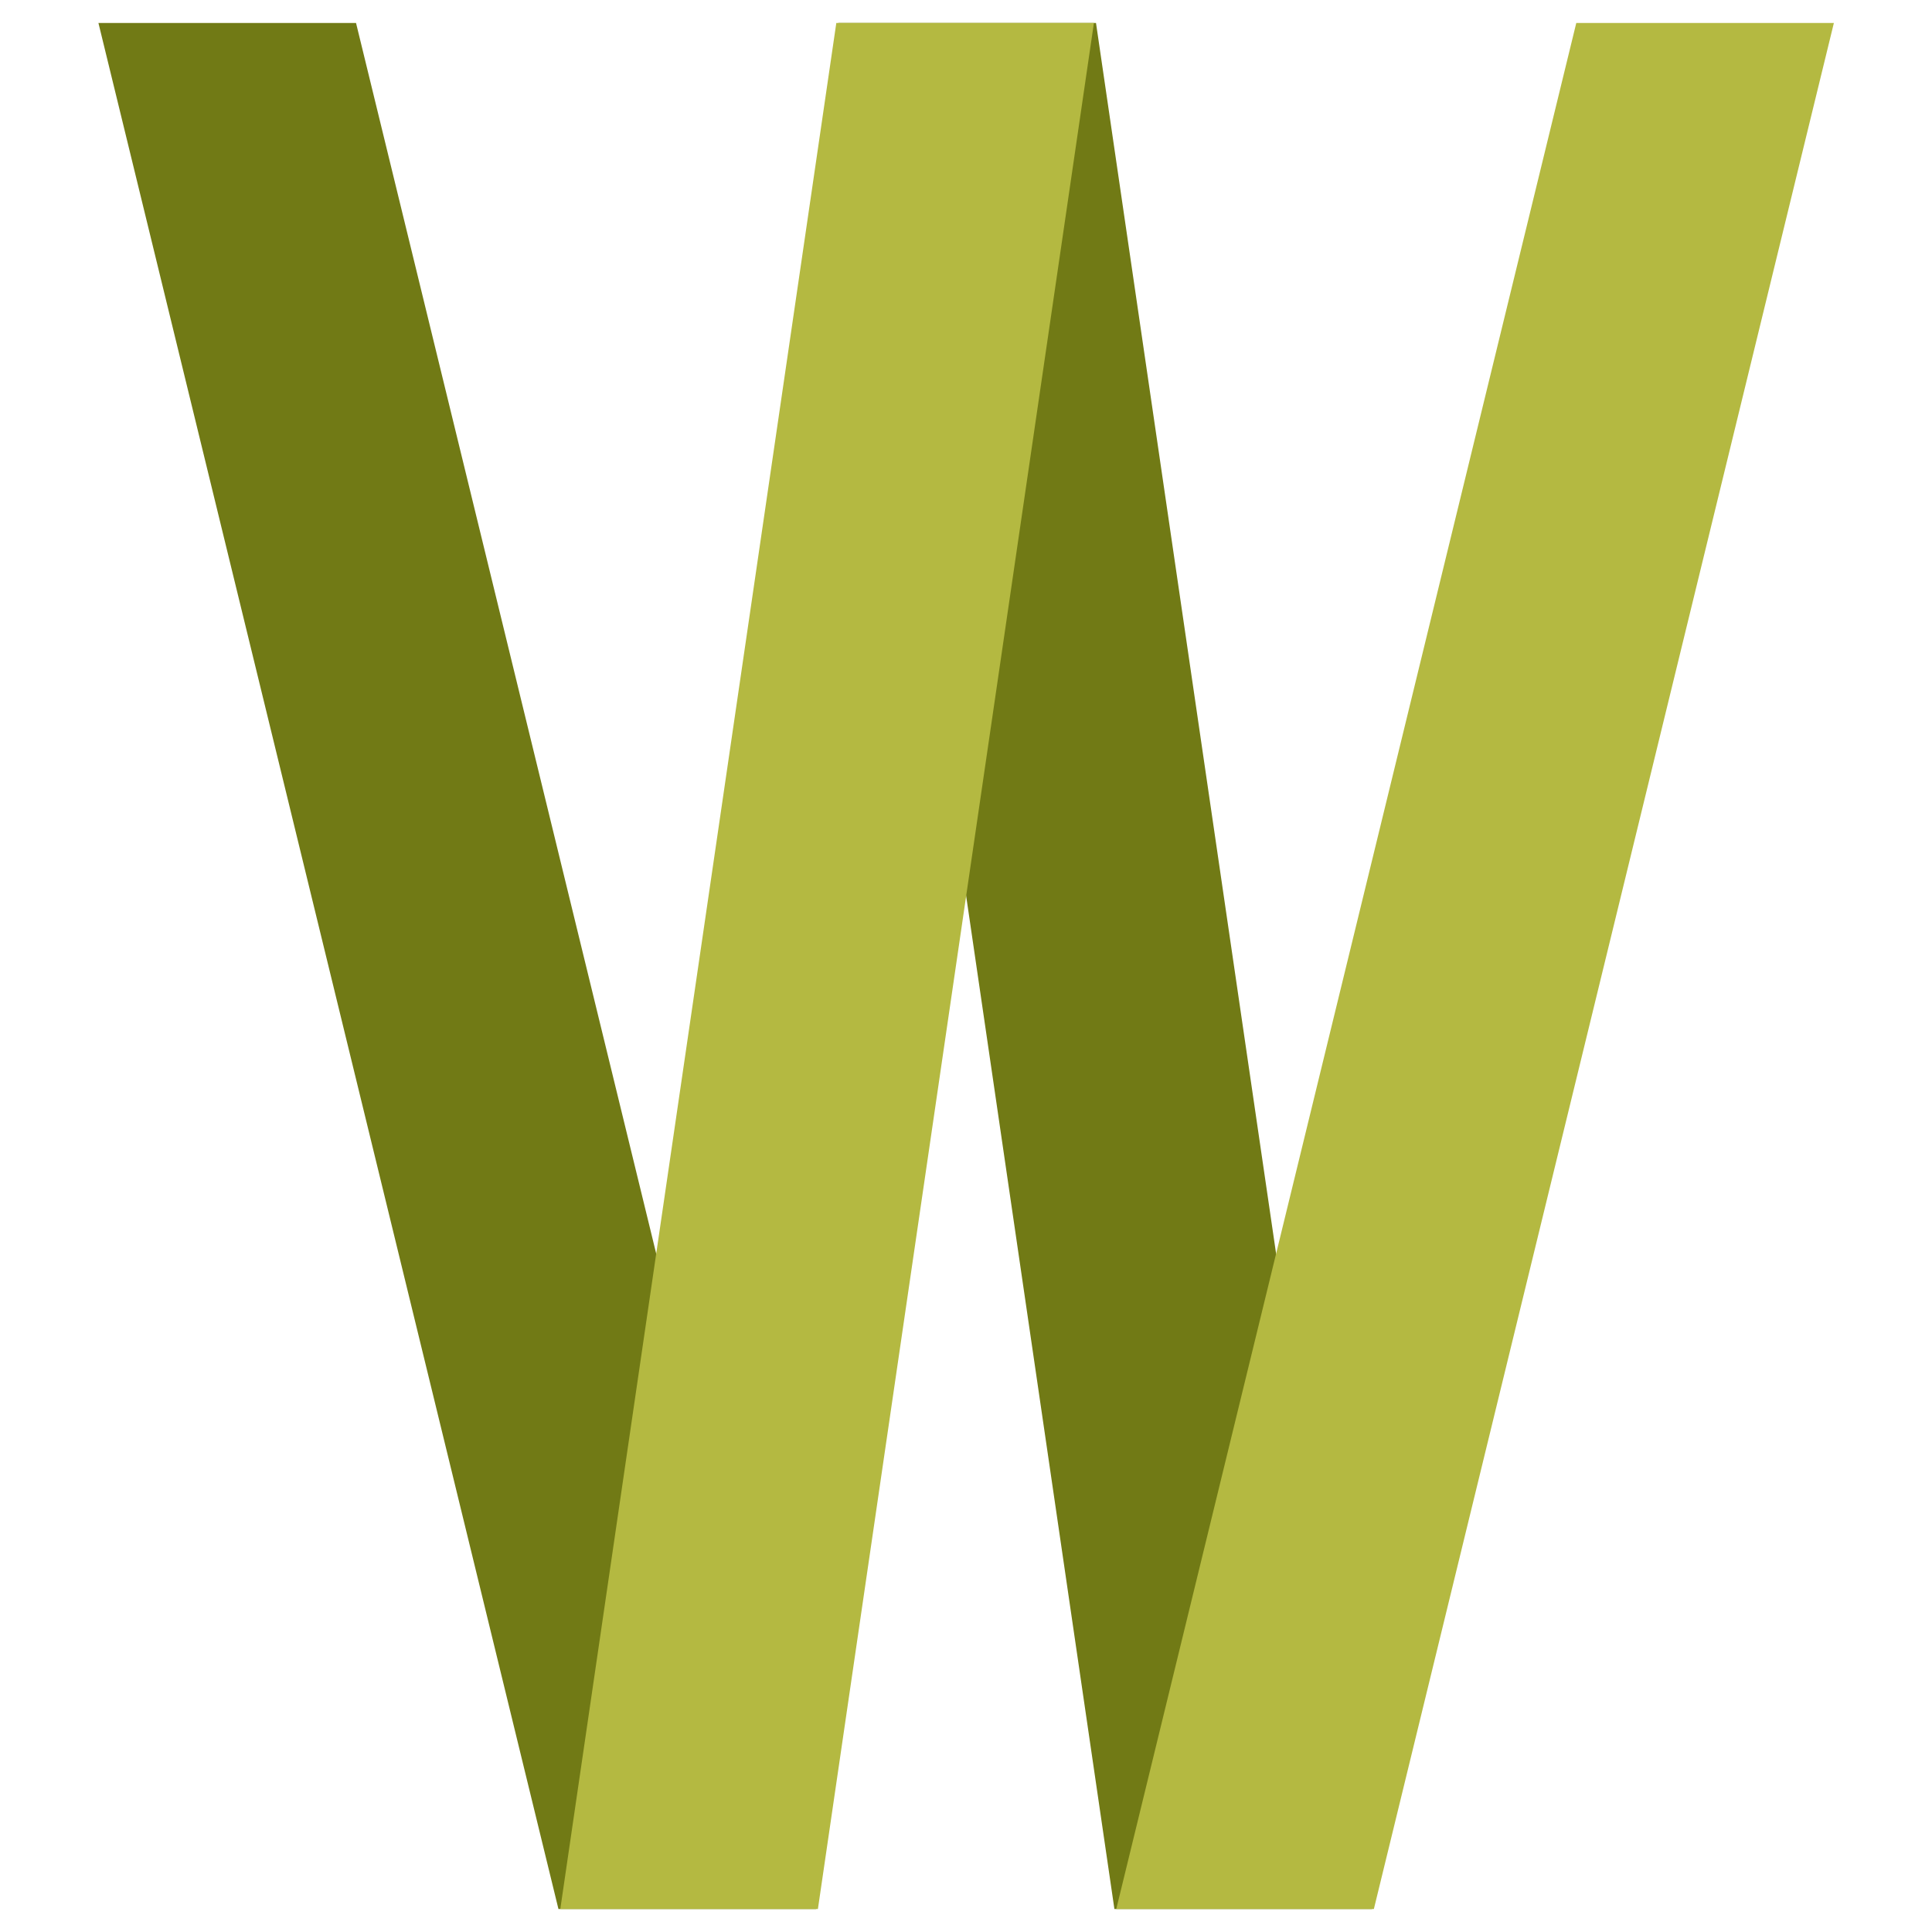
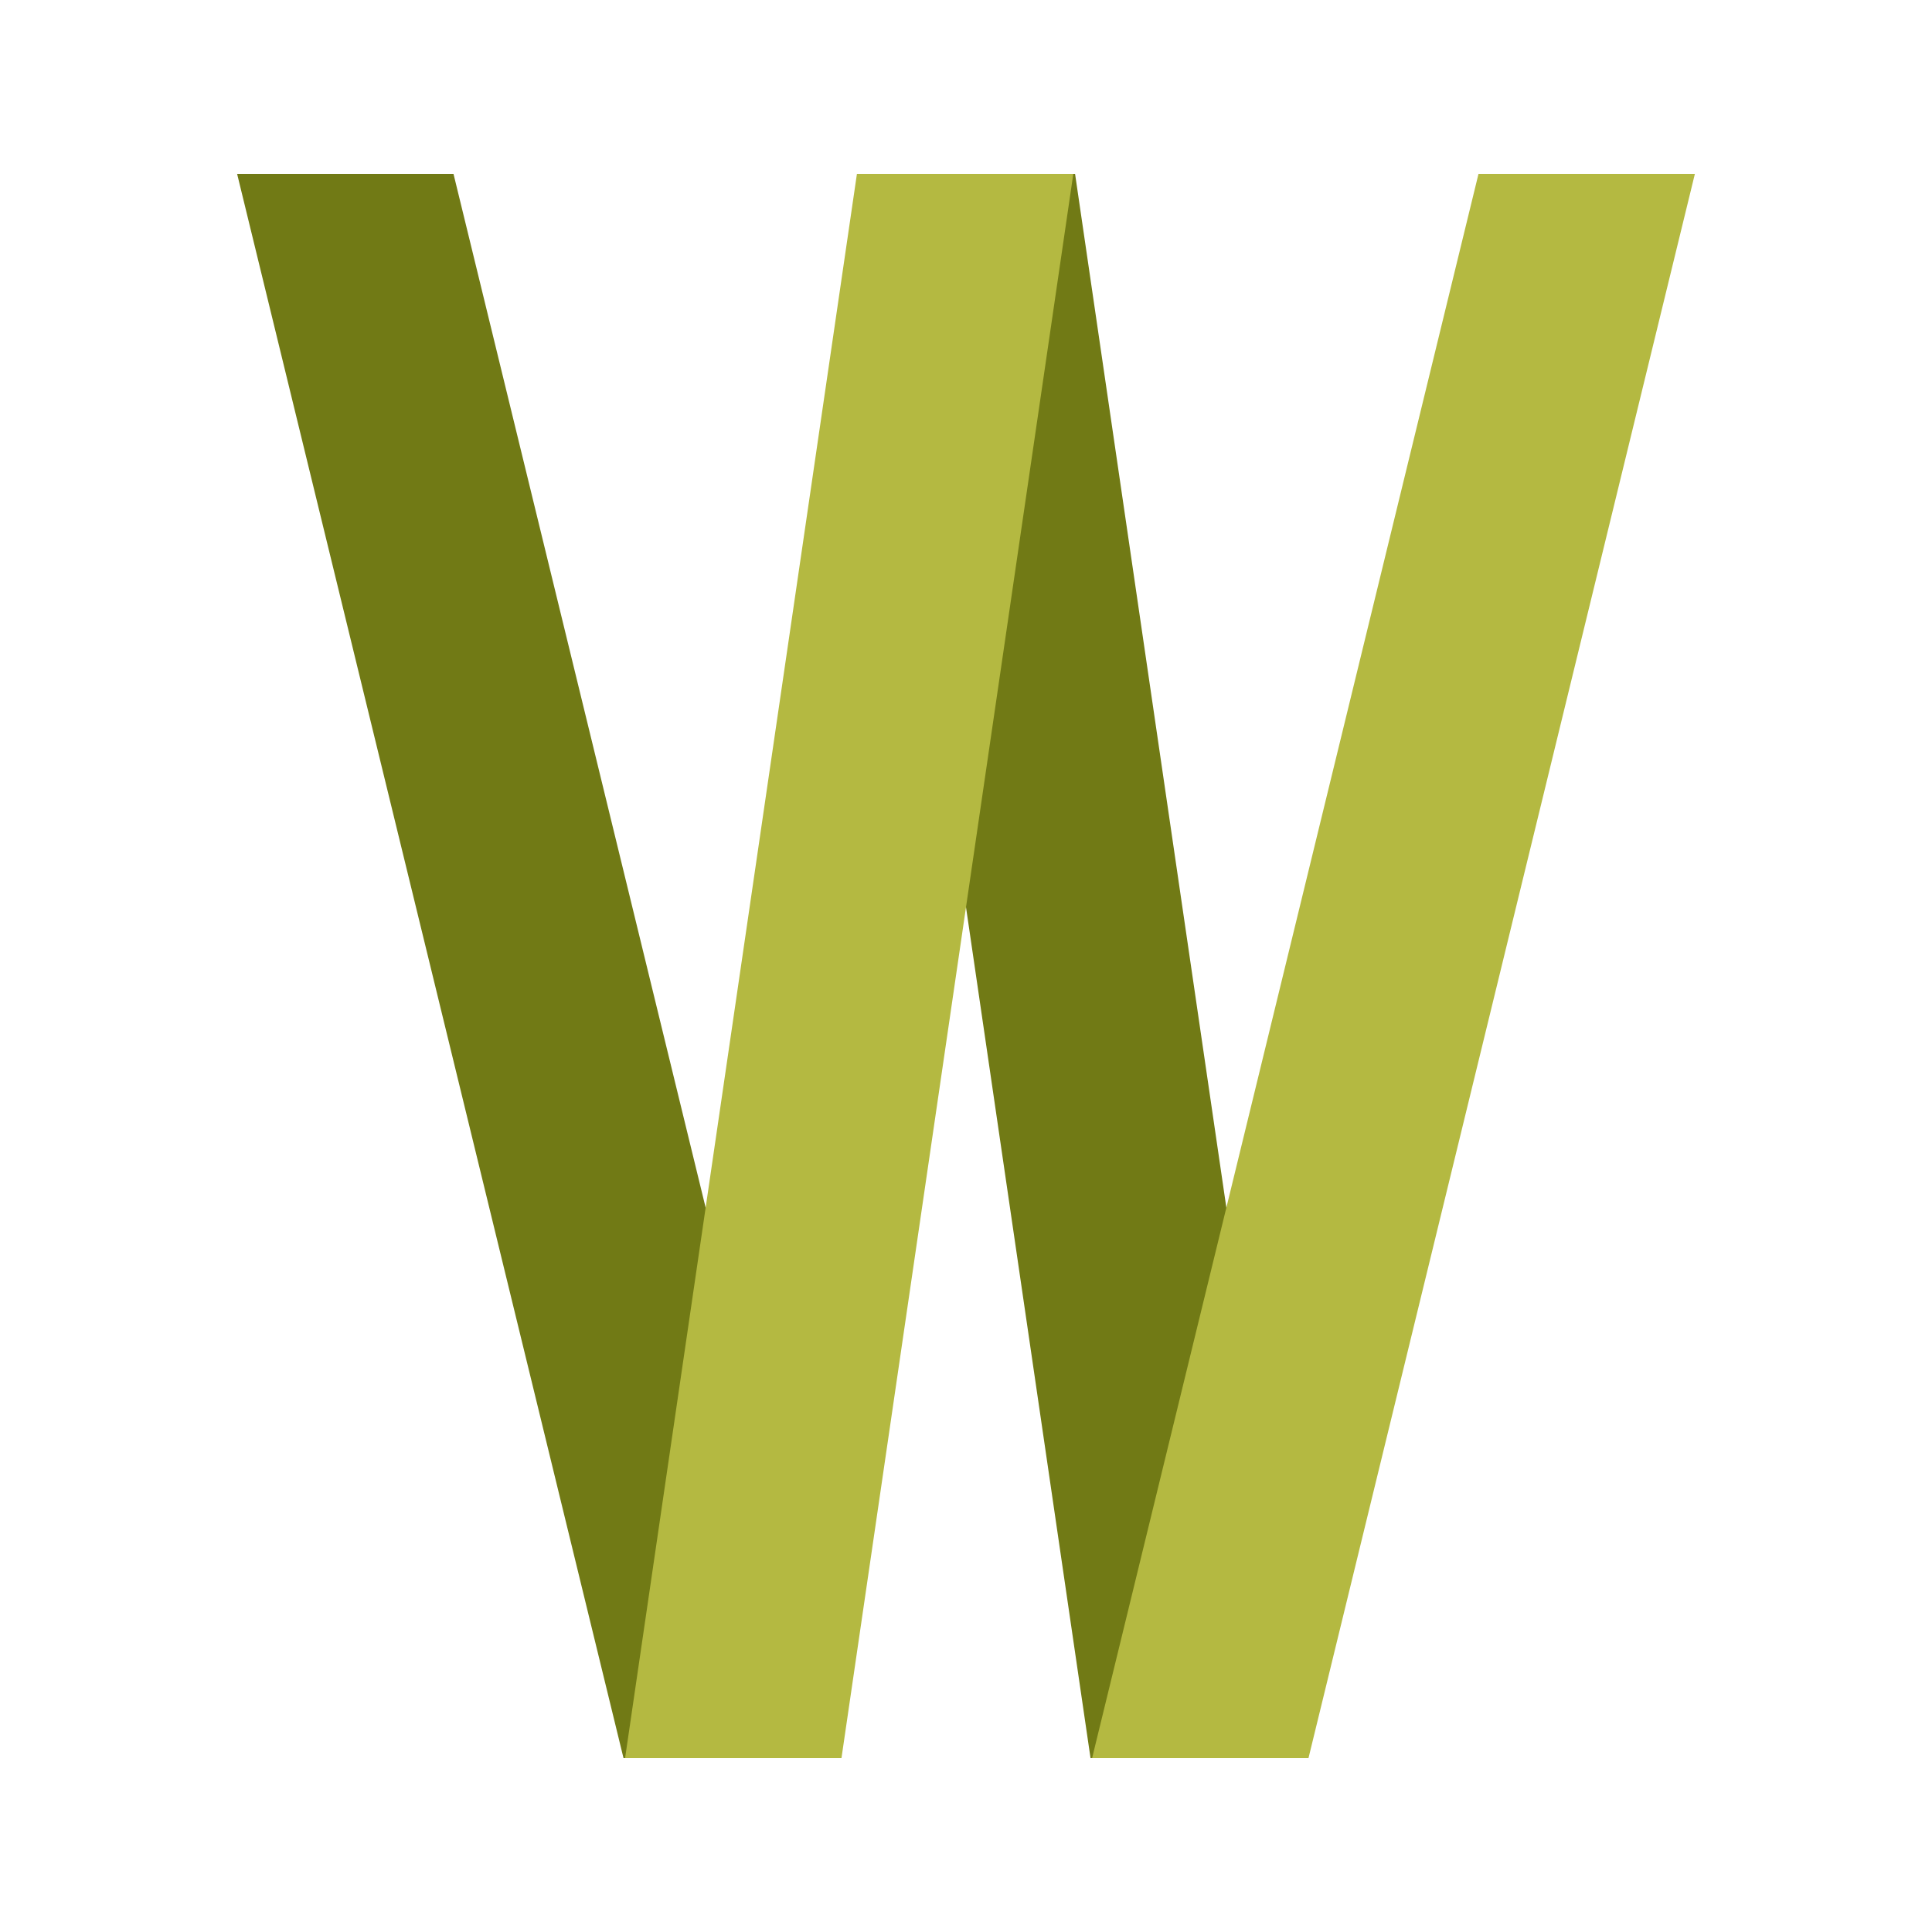
- <svg xmlns="http://www.w3.org/2000/svg" version="1.1" id="svg2" viewBox="0 0 210 210">
+ <svg xmlns="http://www.w3.org/2000/svg" viewBox="0 0 250 250" id="svg2" version="1.1">
  <defs id="defs4" />
  <g id="layer1">
-     <path id="path5095" d="m 10.7,2.5 28,-7e-5 50,205 -28,0 z" style="fill:#717A15;fill-opacity:1;fill-rule:evenodd;stroke:none;stroke-width:1px;stroke-linecap:butt;stroke-linejoin:miter;stroke-opacity:1" />
-     <path id="path5095-2" d="m 91.131,2.5 28,-1.5e-4 30,205 -28,0 z" style="fill:#717A15;fill-opacity:1;fill-rule:evenodd;stroke:none;stroke-width:1px;stroke-linecap:butt;stroke-linejoin:miter;stroke-opacity:1" />
-     <path id="path5095-5-6" d="m 118.903,2.5 -28,-1.5e-4 -30,205 28,0 z" style="fill:#B4B941;fill-opacity:1;fill-rule:evenodd;stroke:none;stroke-width:1px;stroke-linecap:butt;stroke-linejoin:miter;stroke-opacity:1" />
-     <path id="path5095-5-6-9" d="m 199.334,2.5 -28,-1.5e-4 -50,205 28,0 z" style="fill:#B4B941;fill-opacity:1;fill-rule:evenodd;stroke:none;stroke-width:1px;stroke-linecap:butt;stroke-linejoin:miter;stroke-opacity:1" />
+     <path style="fill:#717A15;fill-opacity:1;fill-rule:evenodd;stroke:none;stroke-width:1px;stroke-linecap:butt;stroke-linejoin:miter;stroke-opacity:1" d="m 30.683,22.5 28,-7e-5 50,205 -28,0 z" id="path5095" />
+     <path style="fill:#717A15;fill-opacity:1;fill-rule:evenodd;stroke:none;stroke-width:1px;stroke-linecap:butt;stroke-linejoin:miter;stroke-opacity:1" d="m 111.114,22.5 28,-1.5e-4 30,205 -28,0 z" id="path5095-2" />
+     <path style="fill:#B4B941;fill-opacity:1;fill-rule:evenodd;stroke:none;stroke-width:1px;stroke-linecap:butt;stroke-linejoin:miter;stroke-opacity:1" d="m 138.886,22.5 -28,-1.5e-4 -30,205 28,0 z" id="path5095-5-6" />
+     <path style="fill:#B4B941;fill-opacity:1;fill-rule:evenodd;stroke:none;stroke-width:1px;stroke-linecap:butt;stroke-linejoin:miter;stroke-opacity:1" d="m 219.317,22.5 -28,-1.5e-4 -50,205 28,0 z" id="path5095-5-6-9" />
  </g>
</svg>
